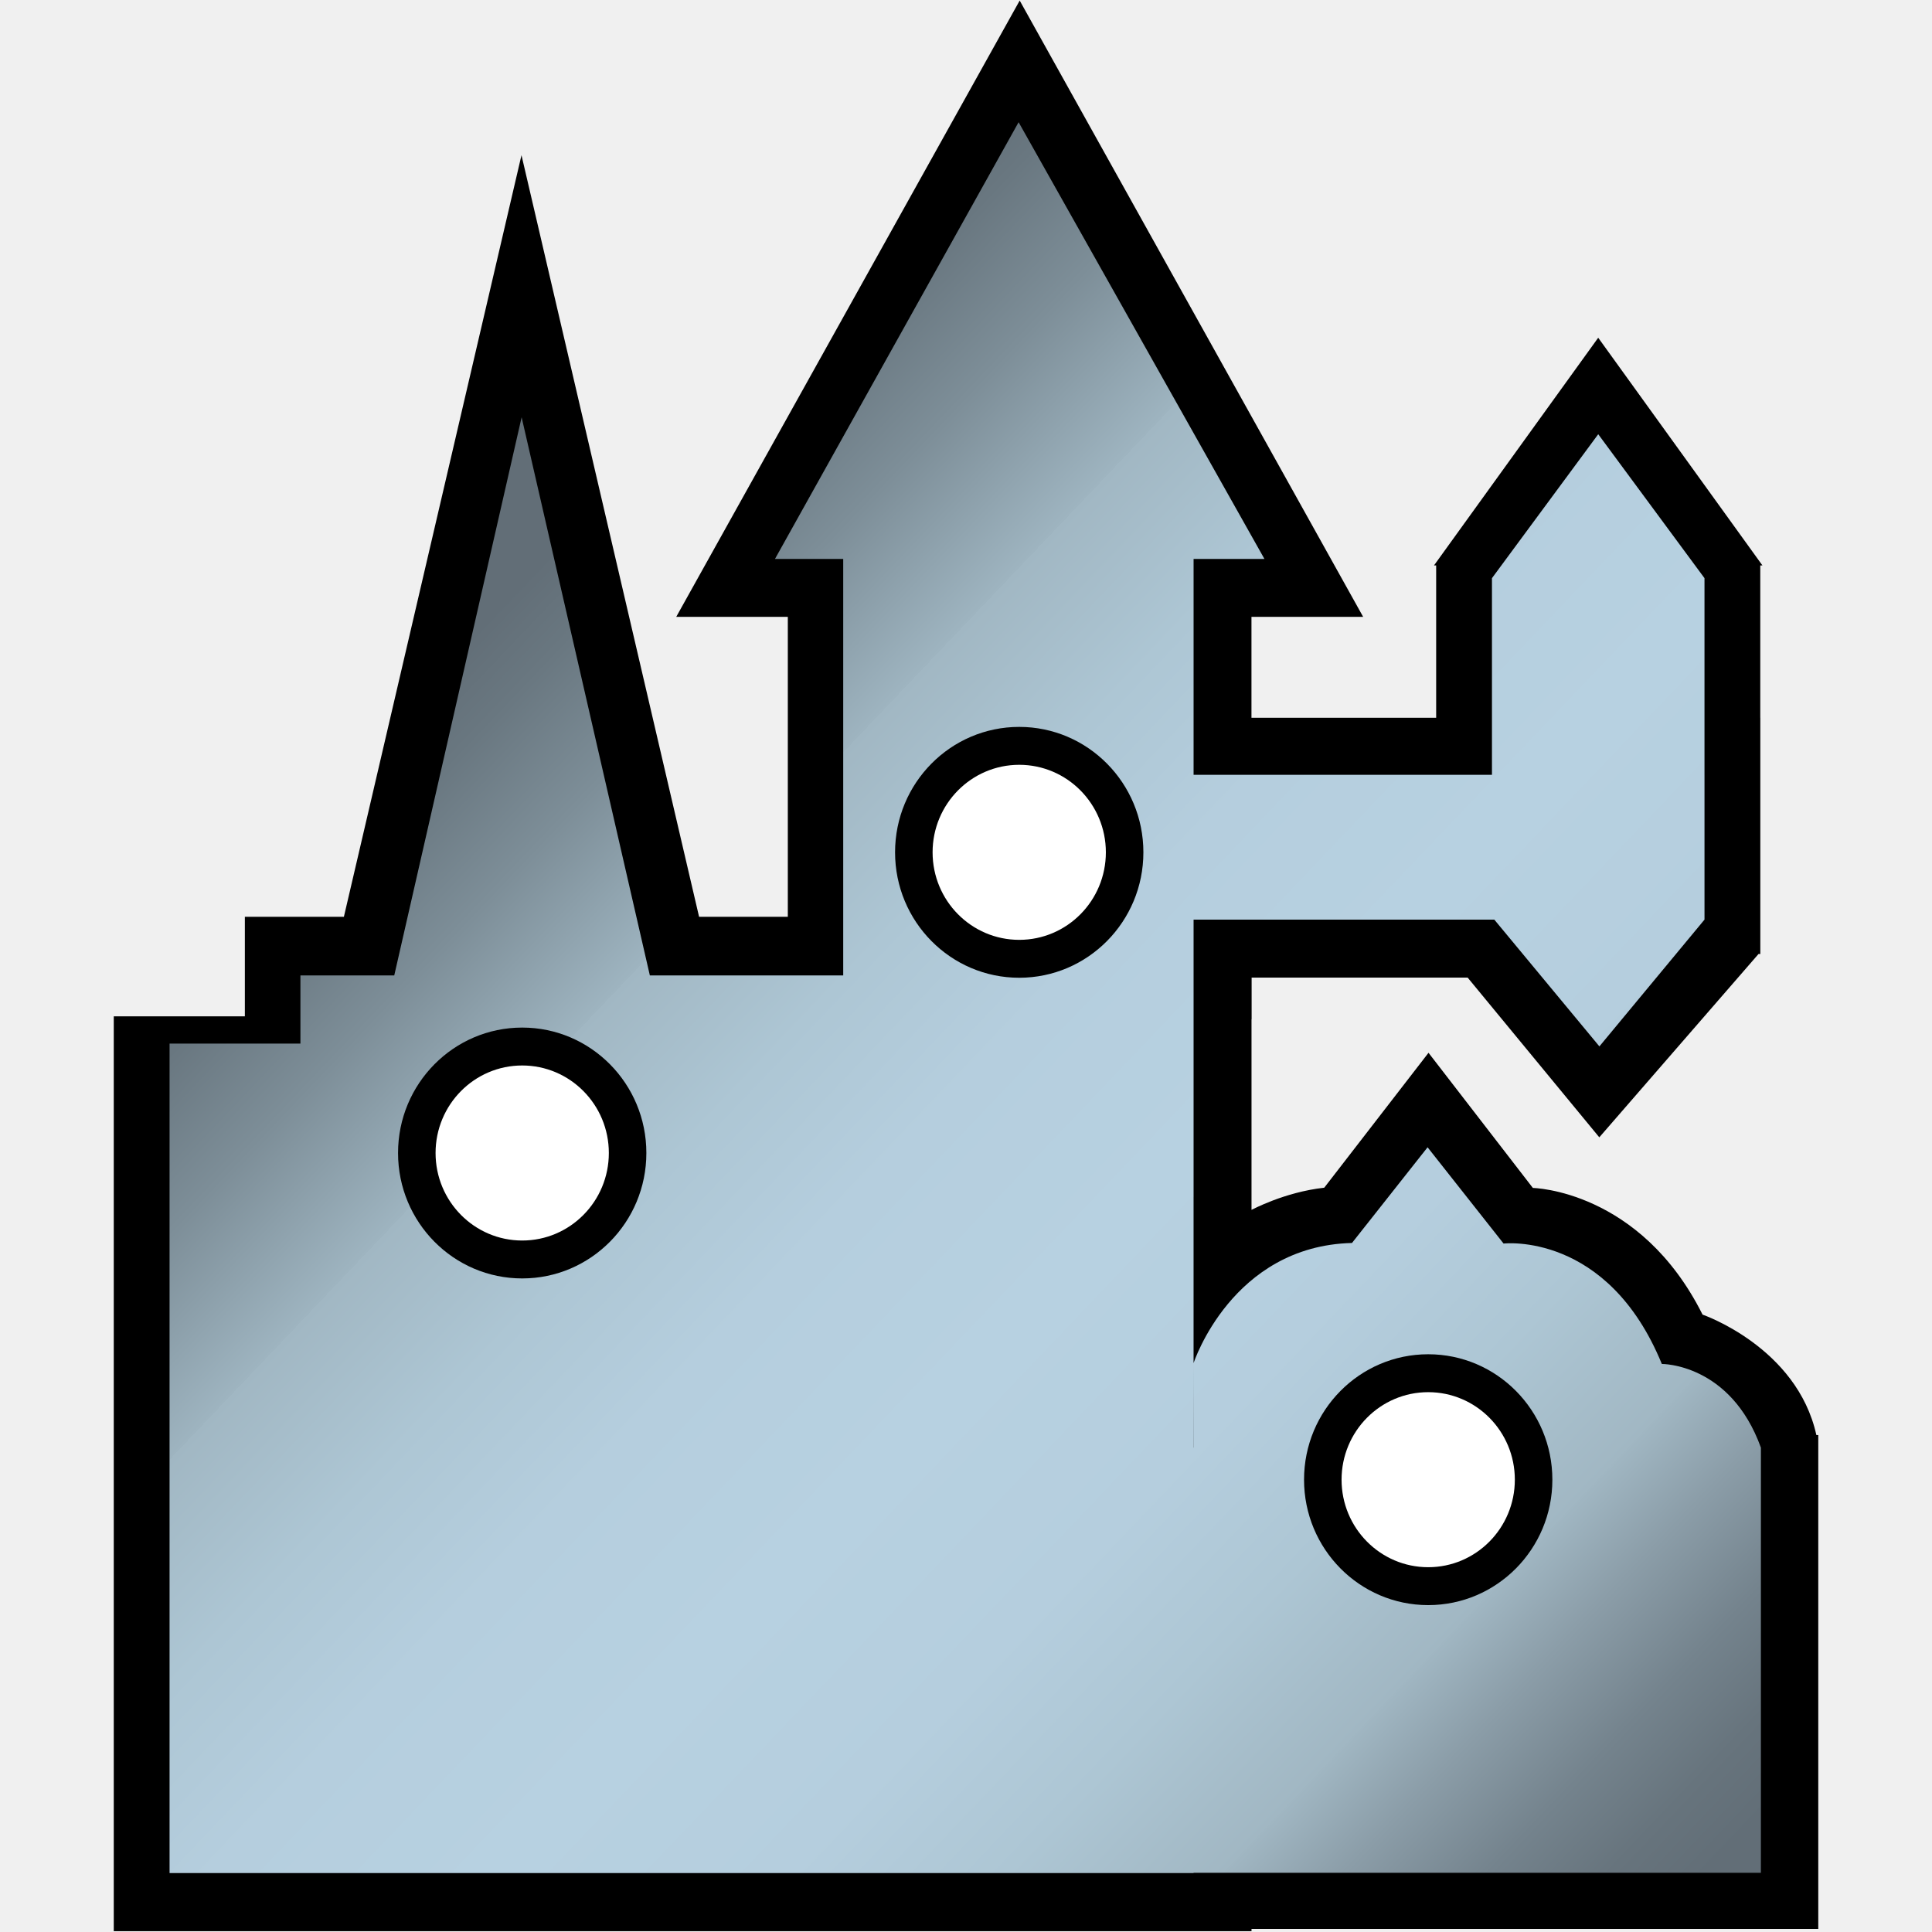
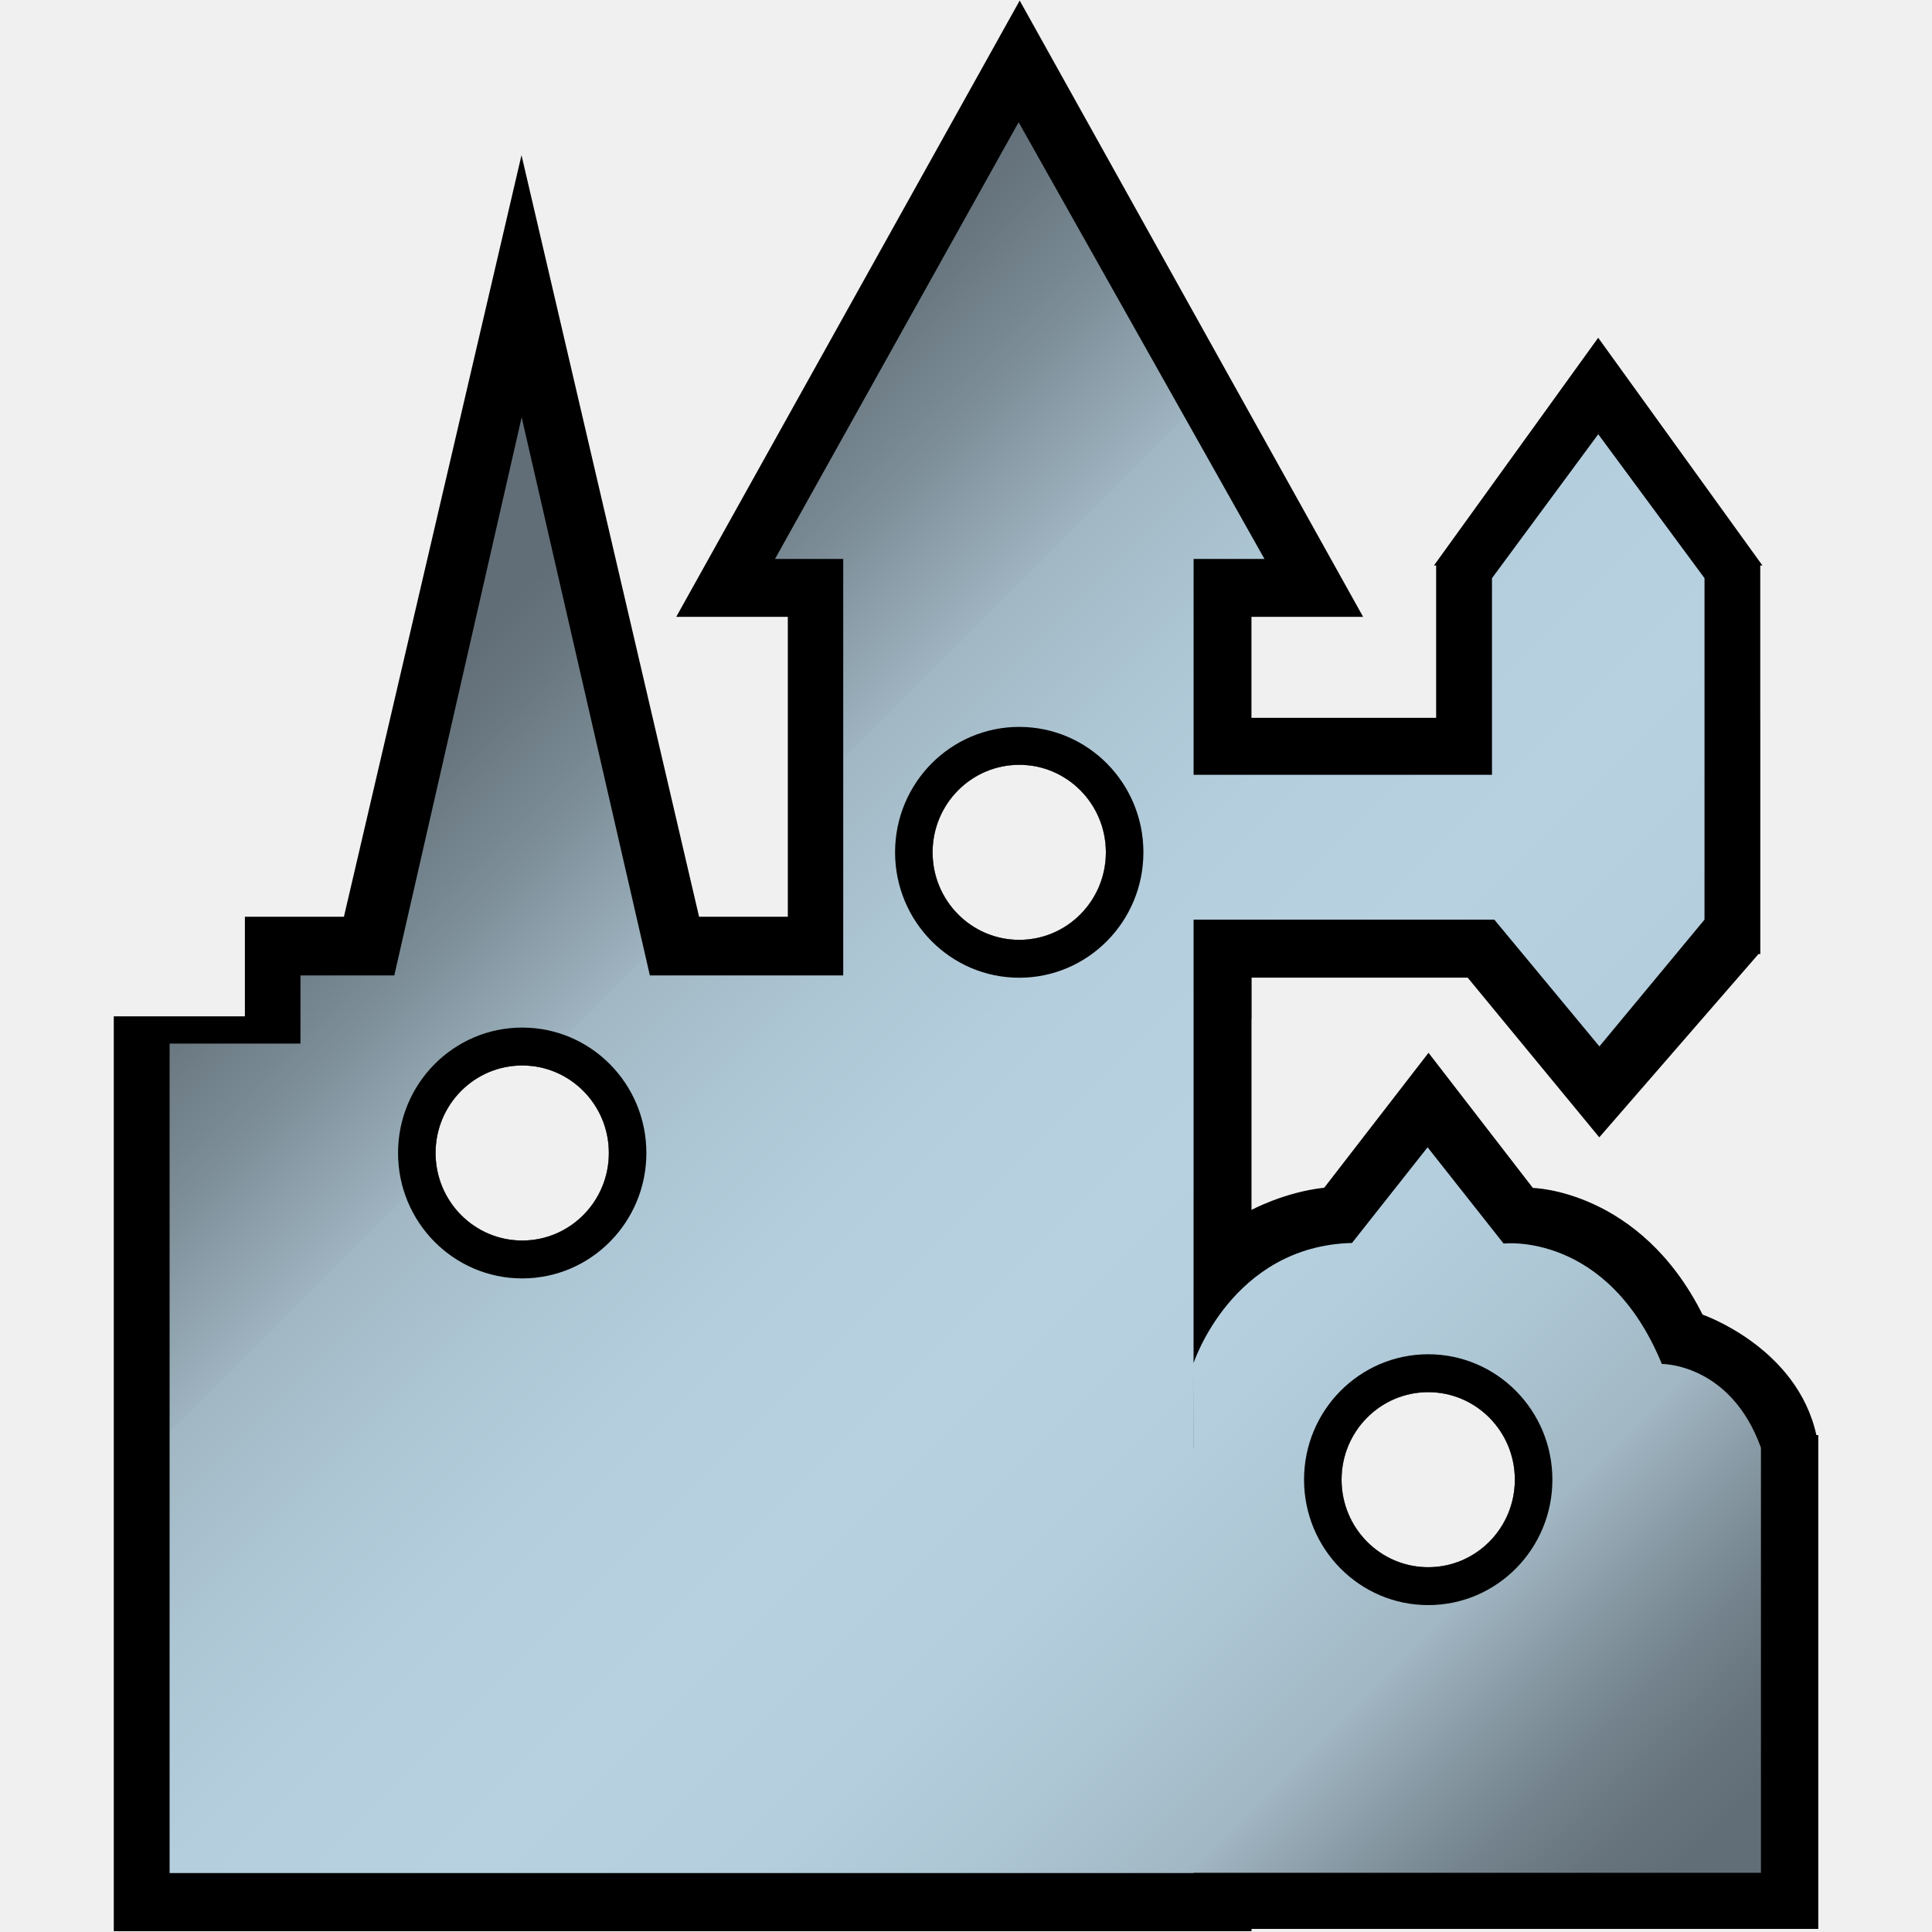
- <svg xmlns="http://www.w3.org/2000/svg" width="100%" height="100%" viewBox="0 0 1000 1000" version="1.1" xml:space="preserve" style="fill-rule:evenodd;clip-rule:evenodd;stroke-linejoin:round;stroke-miterlimit:2;">
-   <g transform="matrix(1,0,0,1,-2138,0)">
-     <g id="U" transform="matrix(1,0,0,1,-0.444444,0)">
-       <rect x="2138.44" y="0" width="1000" height="1000" style="fill:none;" />
-       <g transform="matrix(1,0,0,1,2138.44,0)">
-         <g transform="matrix(1.24772,0,0,1.01708,-20.6992,-12.4254)">
-           <path d="M770.087,742.529L770.875,742.529L770.875,993.851L535.767,993.851L535.767,995.001L63.784,995.001L63.784,529.431L118.172,529.431L118.172,478.768L159.254,478.768L232.924,91.187L306.595,478.768L343.406,478.768L343.406,326.135L297.12,326.135L439.599,12.499L582.078,326.135L535.747,326.135L535.747,377.506L612.364,377.506L612.364,299.976L611.457,299.976L679.587,184.095L747.718,299.976L746.817,299.976L746.817,377.506L746.835,377.506L746.835,496.652L746.837,496.652L746.835,496.654L746.835,497.719L746.081,497.719L680.04,591.008L625.434,509.731L535.813,509.731L535.813,530.896L535.767,530.896L535.767,627.91C535.917,627.91 549.328,618.901 565.931,616.649L609.193,547.988L652.479,616.767C652.479,616.767 696.926,617.701 722.878,681.235C722.878,681.235 762.059,697.753 770.087,742.529ZM535.767,704.319L535.767,742.529L538.475,742.529L535.829,742.517C535.829,742.517 535.797,725.358 535.767,704.319Z" />
-         </g>
-         <g transform="matrix(0.805339,0,0,0.798018,272.637,-1.02707)">
-           <path d="M428.583,885.417C428.583,885.417 453.128,809.434 530.4,807.485L578.986,745.424L627.831,807.864C627.831,807.864 694.581,799.915 729.545,885.957C729.545,885.957 773.623,885.502 793.213,940.216L793.216,940.216L793.216,940.222L793.216,1215.99L428.583,1215.99L428.583,1216.15L-229.55,1216.15L-229.55,678.148L-145.446,678.148L-145.446,633.945L-85.138,633.945L-3.275,271.922L79.132,633.945L203.412,633.945L203.412,363.808L159.556,363.808L316.135,80.549L474.13,363.808L428.594,363.808L428.594,498.139L428.594,503.817L620.368,503.817L620.368,376.28L688.664,282.929L756.96,376.28L756.96,503.817L756.966,503.817L756.967,597.749L756.966,597.759L756.958,597.759L689.416,679.982L621.873,597.759L428.594,597.759L428.595,777.727L428.583,777.727L428.583,940.216L428.652,940.216L428.583,885.417Z" style="fill:url(#_Linear1);" />
-         </g>
-         <g>
-           <g transform="matrix(0.890773,0,0,0.899876,-31.1703,-1.56067)">
-             <circle cx="338.433" cy="664.928" r="72.144" />
-           </g>
-           <g transform="matrix(0.890773,0,0,0.899876,226.088,-157.19)">
-             <circle cx="338.433" cy="664.928" r="72.144" />
-           </g>
-           <g transform="matrix(0.890773,0,0,0.899876,437.773,167.53)">
-             <circle cx="338.433" cy="664.928" r="72.144" />
-           </g>
-           <g transform="matrix(0.621572,0,0,0.627924,59.9363,179.268)">
-             <circle cx="338.433" cy="664.928" r="72.144" style="fill:white;" />
-           </g>
-           <g transform="matrix(0.621572,0,0,0.627924,317.194,23.6388)">
-             <circle cx="338.433" cy="664.928" r="72.144" style="fill:white;" />
-           </g>
-           <g transform="matrix(0.621572,0,0,0.627924,528.879,348.359)">
-             <circle cx="338.433" cy="664.928" r="72.144" style="fill:white;" />
-           </g>
-         </g>
+ <svg xmlns="http://www.w3.org/2000/svg" id="Layer_1" data-name="Layer 1" viewBox="0 0 1080 1080">
+   <defs>
+     <style>
+       .cls-1, .cls-2, .cls-3, .cls-4 {
+         stroke-width: 0px;
+       }
+ 
+       .cls-1, .cls-4 {
+         fill-rule: evenodd;
+       }
+ 
+       .cls-3 {
+         fill: none;
+       }
+ 
+       .cls-4 {
+         fill: url(#linear-gradient);
+       }
+     </style>
+     <linearGradient id="linear-gradient" x1="236.1" y1="386.88" x2="917.23" y2="1068.01" gradientUnits="userSpaceOnUse">
+       <stop offset="0" stop-color="#626e77" />
+       <stop offset=".04" stop-color="#697780" />
+       <stop offset=".11" stop-color="#7d8e98" />
+       <stop offset=".2" stop-color="#9eb4c0" />
+       <stop offset=".2" stop-color="#a1b7c3" />
+       <stop offset=".29" stop-color="#adc6d4" />
+       <stop offset=".38" stop-color="#b5cede" />
+       <stop offset=".5" stop-color="#b7d1e1" />
+       <stop offset=".62" stop-color="#b5cede" />
+       <stop offset=".71" stop-color="#adc6d4" />
+       <stop offset=".8" stop-color="#a1b7c3" />
+       <stop offset=".8" stop-color="#a0b6c2" />
+       <stop offset=".85" stop-color="#8b9da8" />
+       <stop offset=".91" stop-color="#74838d" />
+       <stop offset=".96" stop-color="#67747d" />
+       <stop offset="1" stop-color="#626e77" />
+     </linearGradient>
+   </defs>
+   <g id="U">
+     <rect class="cls-3" width="1080" height="1080" />
+     <g>
+       <path class="cls-1" d="M1015.37,802.21c-10.82-49.18-63.62-67.33-63.62-67.33-34.97-69.79-94.87-70.81-94.87-70.81l-58.33-75.55-58.3,75.42c-22.37,2.47-40.45,12.37-40.65,12.37v-106.56h.06v-23.25h120.77l73.58,89.28,88.99-102.47h1.02v-1.17h0s0,0,0,0v-130.88h-.02v-85.16h1.21l-91.81-127.29-91.81,127.29h1.22v85.16h-103.24v-56.43h62.43L570.02.31l-192,344.51h62.37v167.66h-49.6l-99.27-425.74-99.27,425.74h-55.36v55.65H63.6v511.4h636.01v-1.26h316.82v-276.06h-1.06ZM291.92,693.46c-26.75,0-48.43-21.9-48.43-48.93s21.68-48.92,48.43-48.92,48.43,21.9,48.43,48.92-21.68,48.93-48.43,48.93ZM569.76,525.38c-26.75,0-48.43-21.9-48.43-48.92s21.68-48.92,48.43-48.92,48.43,21.9,48.43,48.92-21.68,48.92-48.43,48.92ZM699.61,802.21v-41.97c.04,23.11.08,41.96.08,41.96h3.57s-3.65.01-3.65.01ZM798.38,876.08c-26.75,0-48.43-21.9-48.43-48.93s21.68-48.92,48.43-48.92,48.43,21.9,48.43,48.92-21.68,48.93-48.43,48.93Z" />
+       <path class="cls-4" d="M984.36,809.22c-17.04-47.16-55.38-46.76-55.38-46.76-30.41-74.16-88.47-67.31-88.47-67.31l-42.48-53.81-42.26,53.49c-67.21,1.68-88.56,67.17-88.56,67.17l.06,47.23h-.06v-140.04h.01v-155.11s168.11,0,168.11,0l58.75,70.86,58.75-70.86h0s0-80.96,0-80.96h0v-109.92l-59.4-80.46-59.4,80.46v109.92h-166.8v-120.67h39.61l-137.42-244.13-136.19,244.13h38.14v232.82h-108.09l-71.67-312.01-71.2,312.01h-52.45v38.1h-73.15v463.68h572.42v-.14h317.15v-237.67h0s0,0,0,0ZM291.92,693.46c-26.75,0-48.43-21.9-48.43-48.93s21.68-48.92,48.43-48.92,48.43,21.9,48.43,48.92-21.68,48.93-48.43,48.93ZM569.76,525.38c-26.75,0-48.43-21.9-48.43-48.92s21.68-48.92,48.43-48.92,48.43,21.9,48.43,48.92-21.68,48.92-48.43,48.92ZM798.38,876.08c-26.75,0-48.43-21.9-48.43-48.93s21.68-48.92,48.43-48.92,48.43,21.9,48.43,48.92-21.68,48.93-48.43,48.93Z" />
+       <g>
+         <path class="cls-2" d="M291.92,574.42c-38.33,0-69.41,31.39-69.41,70.11s31.07,70.11,69.41,70.11,69.41-31.39,69.41-70.11-31.07-70.11-69.41-70.11ZM291.92,693.46c-26.75,0-48.43-21.9-48.43-48.93s21.68-48.92,48.43-48.92,48.43,21.9,48.43,48.92-21.68,48.93-48.43,48.93Z" />
+         <path class="cls-2" d="M569.76,406.34c-38.33,0-69.41,31.39-69.41,70.11s31.07,70.11,69.41,70.11,69.41-31.39,69.41-70.11-31.07-70.11-69.41-70.11ZM569.76,525.38c-26.75,0-48.43-21.9-48.43-48.92s21.68-48.92,48.43-48.92,48.43,21.9,48.43,48.92-21.68,48.92-48.43,48.92Z" />
+         <path class="cls-2" d="M798.38,757.04c-38.33,0-69.41,31.39-69.41,70.11s31.07,70.11,69.41,70.11,69.41-31.39,69.41-70.11-31.07-70.11-69.41-70.11ZM798.38,876.08c-26.75,0-48.43-21.9-48.43-48.93s21.68-48.92,48.43-48.92,48.43,21.9,48.43,48.92-21.68,48.93-48.43,48.93Z" />
      </g>
    </g>
  </g>
-   <defs>
-     <linearGradient id="_Linear1" x1="0" y1="0" x2="1" y2="0" gradientUnits="userSpaceOnUse" gradientTransform="matrix(804.632,763.134,-831.994,893.405,64.2035,316.682)">
-       <stop offset="0" style="stop-color:rgb(98,110,119);stop-opacity:1" />
-       <stop offset="0.04" style="stop-color:rgb(105,119,128);stop-opacity:1" />
-       <stop offset="0.11" style="stop-color:rgb(125,142,152);stop-opacity:1" />
-       <stop offset="0.2" style="stop-color:rgb(158,180,192);stop-opacity:1" />
-       <stop offset="0.2" style="stop-color:rgb(161,183,195);stop-opacity:1" />
-       <stop offset="0.29" style="stop-color:rgb(173,198,212);stop-opacity:1" />
-       <stop offset="0.38" style="stop-color:rgb(181,206,222);stop-opacity:1" />
-       <stop offset="0.5" style="stop-color:rgb(183,209,225);stop-opacity:1" />
-       <stop offset="0.62" style="stop-color:rgb(181,206,222);stop-opacity:1" />
-       <stop offset="0.71" style="stop-color:rgb(173,198,212);stop-opacity:1" />
-       <stop offset="0.8" style="stop-color:rgb(161,183,195);stop-opacity:1" />
-       <stop offset="0.8" style="stop-color:rgb(160,182,194);stop-opacity:1" />
-       <stop offset="0.85" style="stop-color:rgb(139,157,168);stop-opacity:1" />
-       <stop offset="0.91" style="stop-color:rgb(116,131,141);stop-opacity:1" />
-       <stop offset="0.96" style="stop-color:rgb(103,116,125);stop-opacity:1" />
-       <stop offset="1" style="stop-color:rgb(98,110,119);stop-opacity:1" />
-     </linearGradient>
-   </defs>
</svg>
